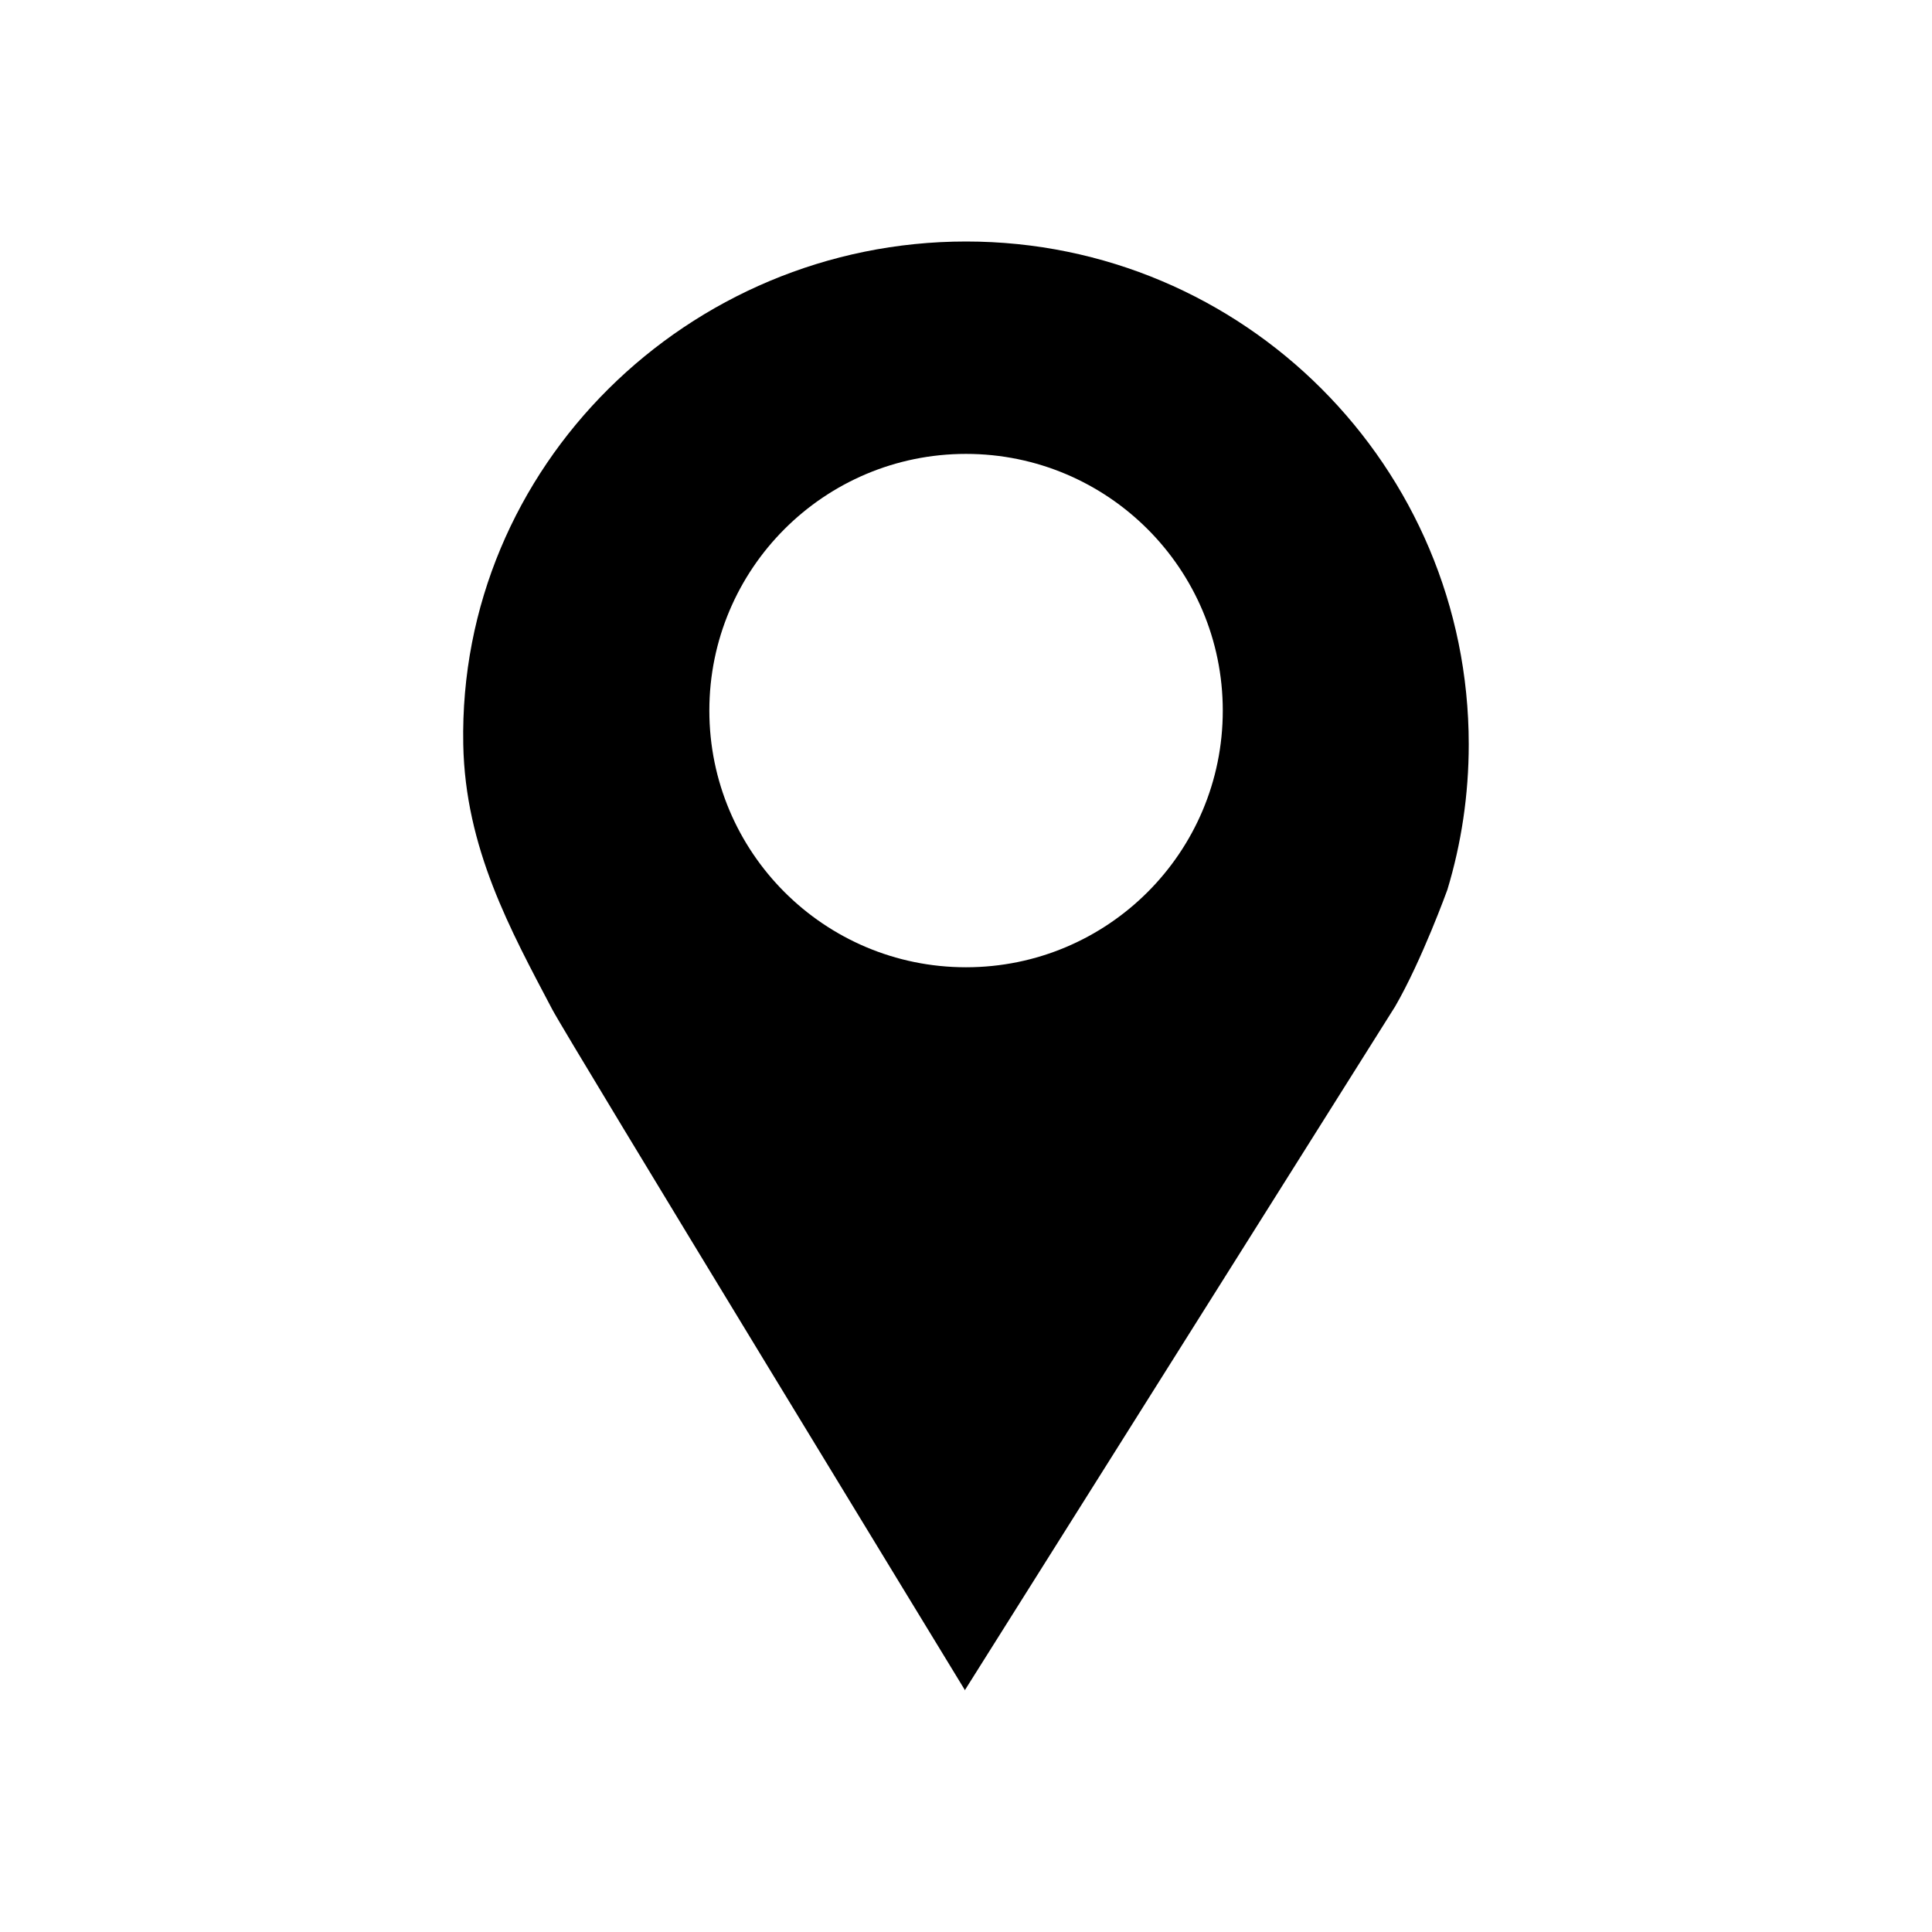
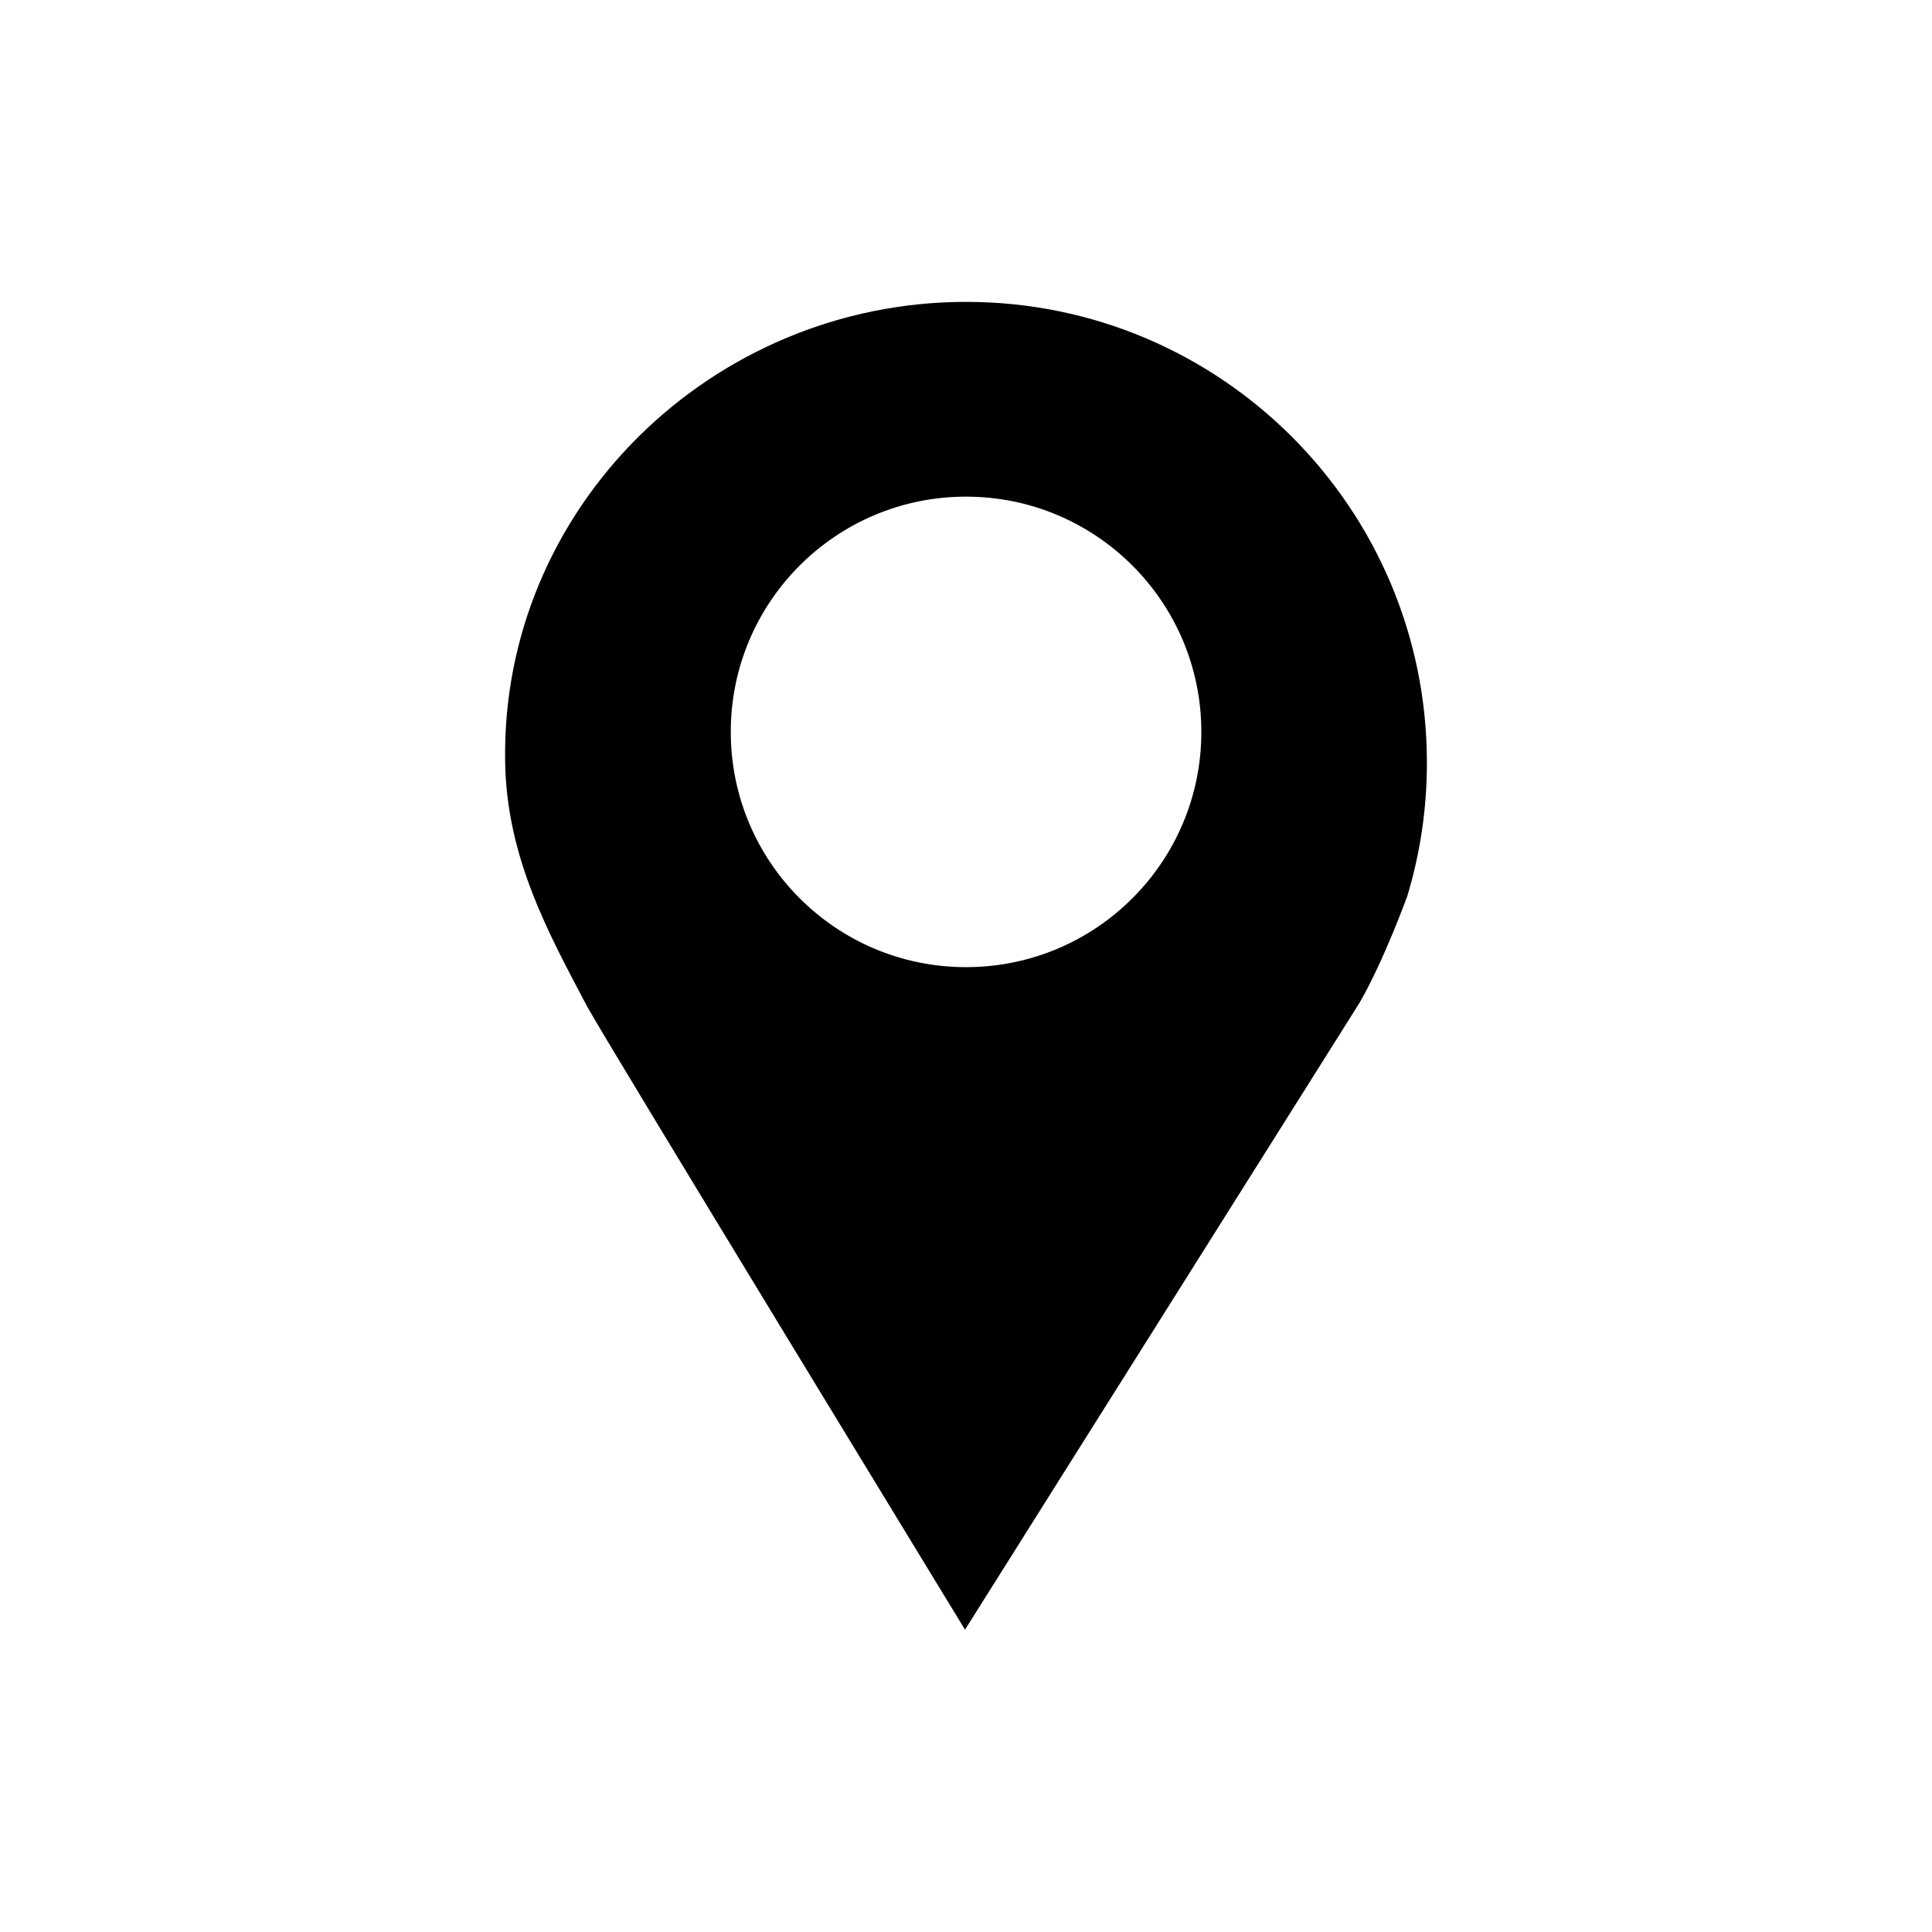
<svg xmlns="http://www.w3.org/2000/svg" version="1.1" id="pin" x="0px" y="0px" width="32px" height="32px" viewBox="0 0 32 32" enable-background="new 0 0 32 32" xml:space="preserve">
-   <path d="M16.001,4c-4.599,0-8.415,3.729-8.328,8.328c0.032,1.721,0.784,3.08,1.474,4.391  c0.264,0.501,6.833,11.271,6.833,11.271V28l0.002-0.007L15.984,28v-0.01l7.124-11.32c0.444-0.767,0.865-1.933,0.865-1.933  c0.231-0.763,0.354-1.571,0.354-2.408C24.328,7.729,20.601,4,16.001,4z M16,16.021c-2.348,0-4.251-1.903-4.251-4.252  S13.653,7.518,16,7.518c2.347,0,4.253,1.903,4.253,4.252C20.254,14.117,18.35,16.021,16,16.021z" />
+   <path d="M16.001,5c-4.216,0-7.714,3.418-7.634,7.634c0.029,1.578,0.719,2.824,1.351,4.024c0.242,0.461,6.264,10.332,6.264,10.332V27  l0.001-0.007L15.985,27v-0.01l6.531-10.377c0.407-0.703,0.793-1.771,0.793-1.771c0.212-0.699,0.325-1.44,0.325-2.208  C23.635,8.418,20.219,5,16.001,5z M16,16.019c-2.153,0-3.896-1.744-3.896-3.897c0-2.153,1.745-3.896,3.896-3.896  c2.152,0,3.898,1.744,3.898,3.897C19.898,14.274,18.154,16.019,16,16.019z" />
</svg>
